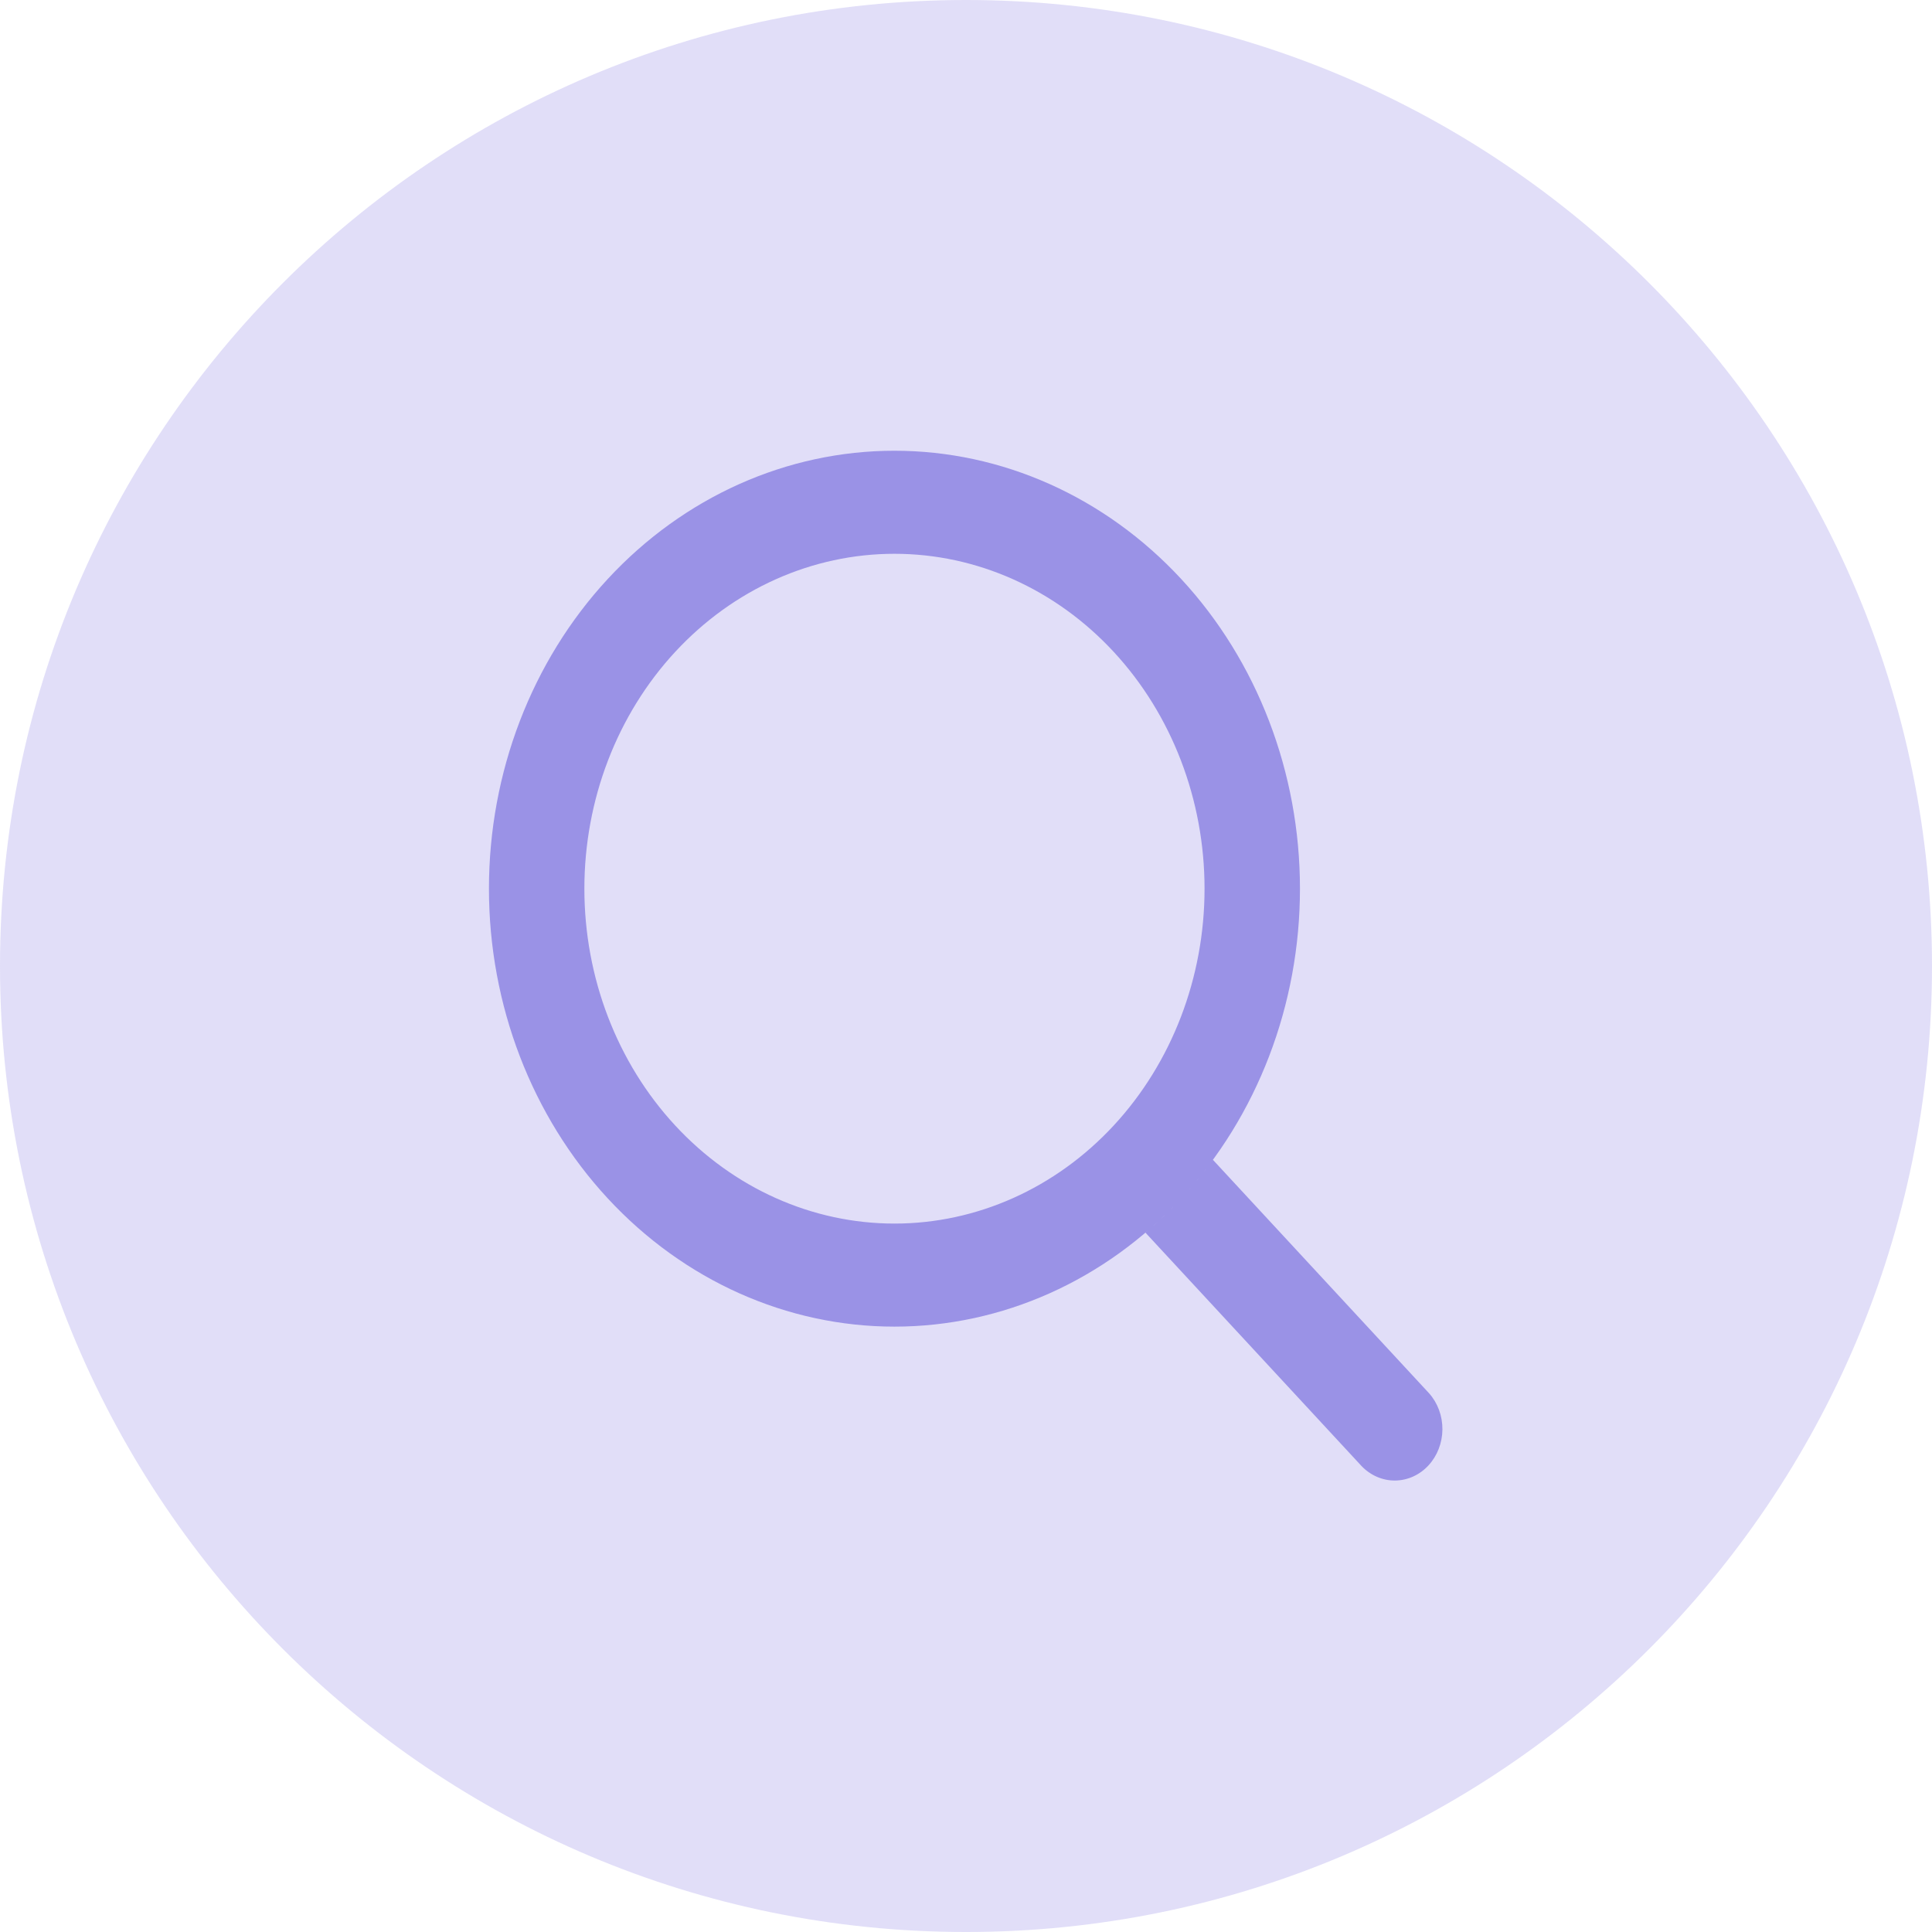
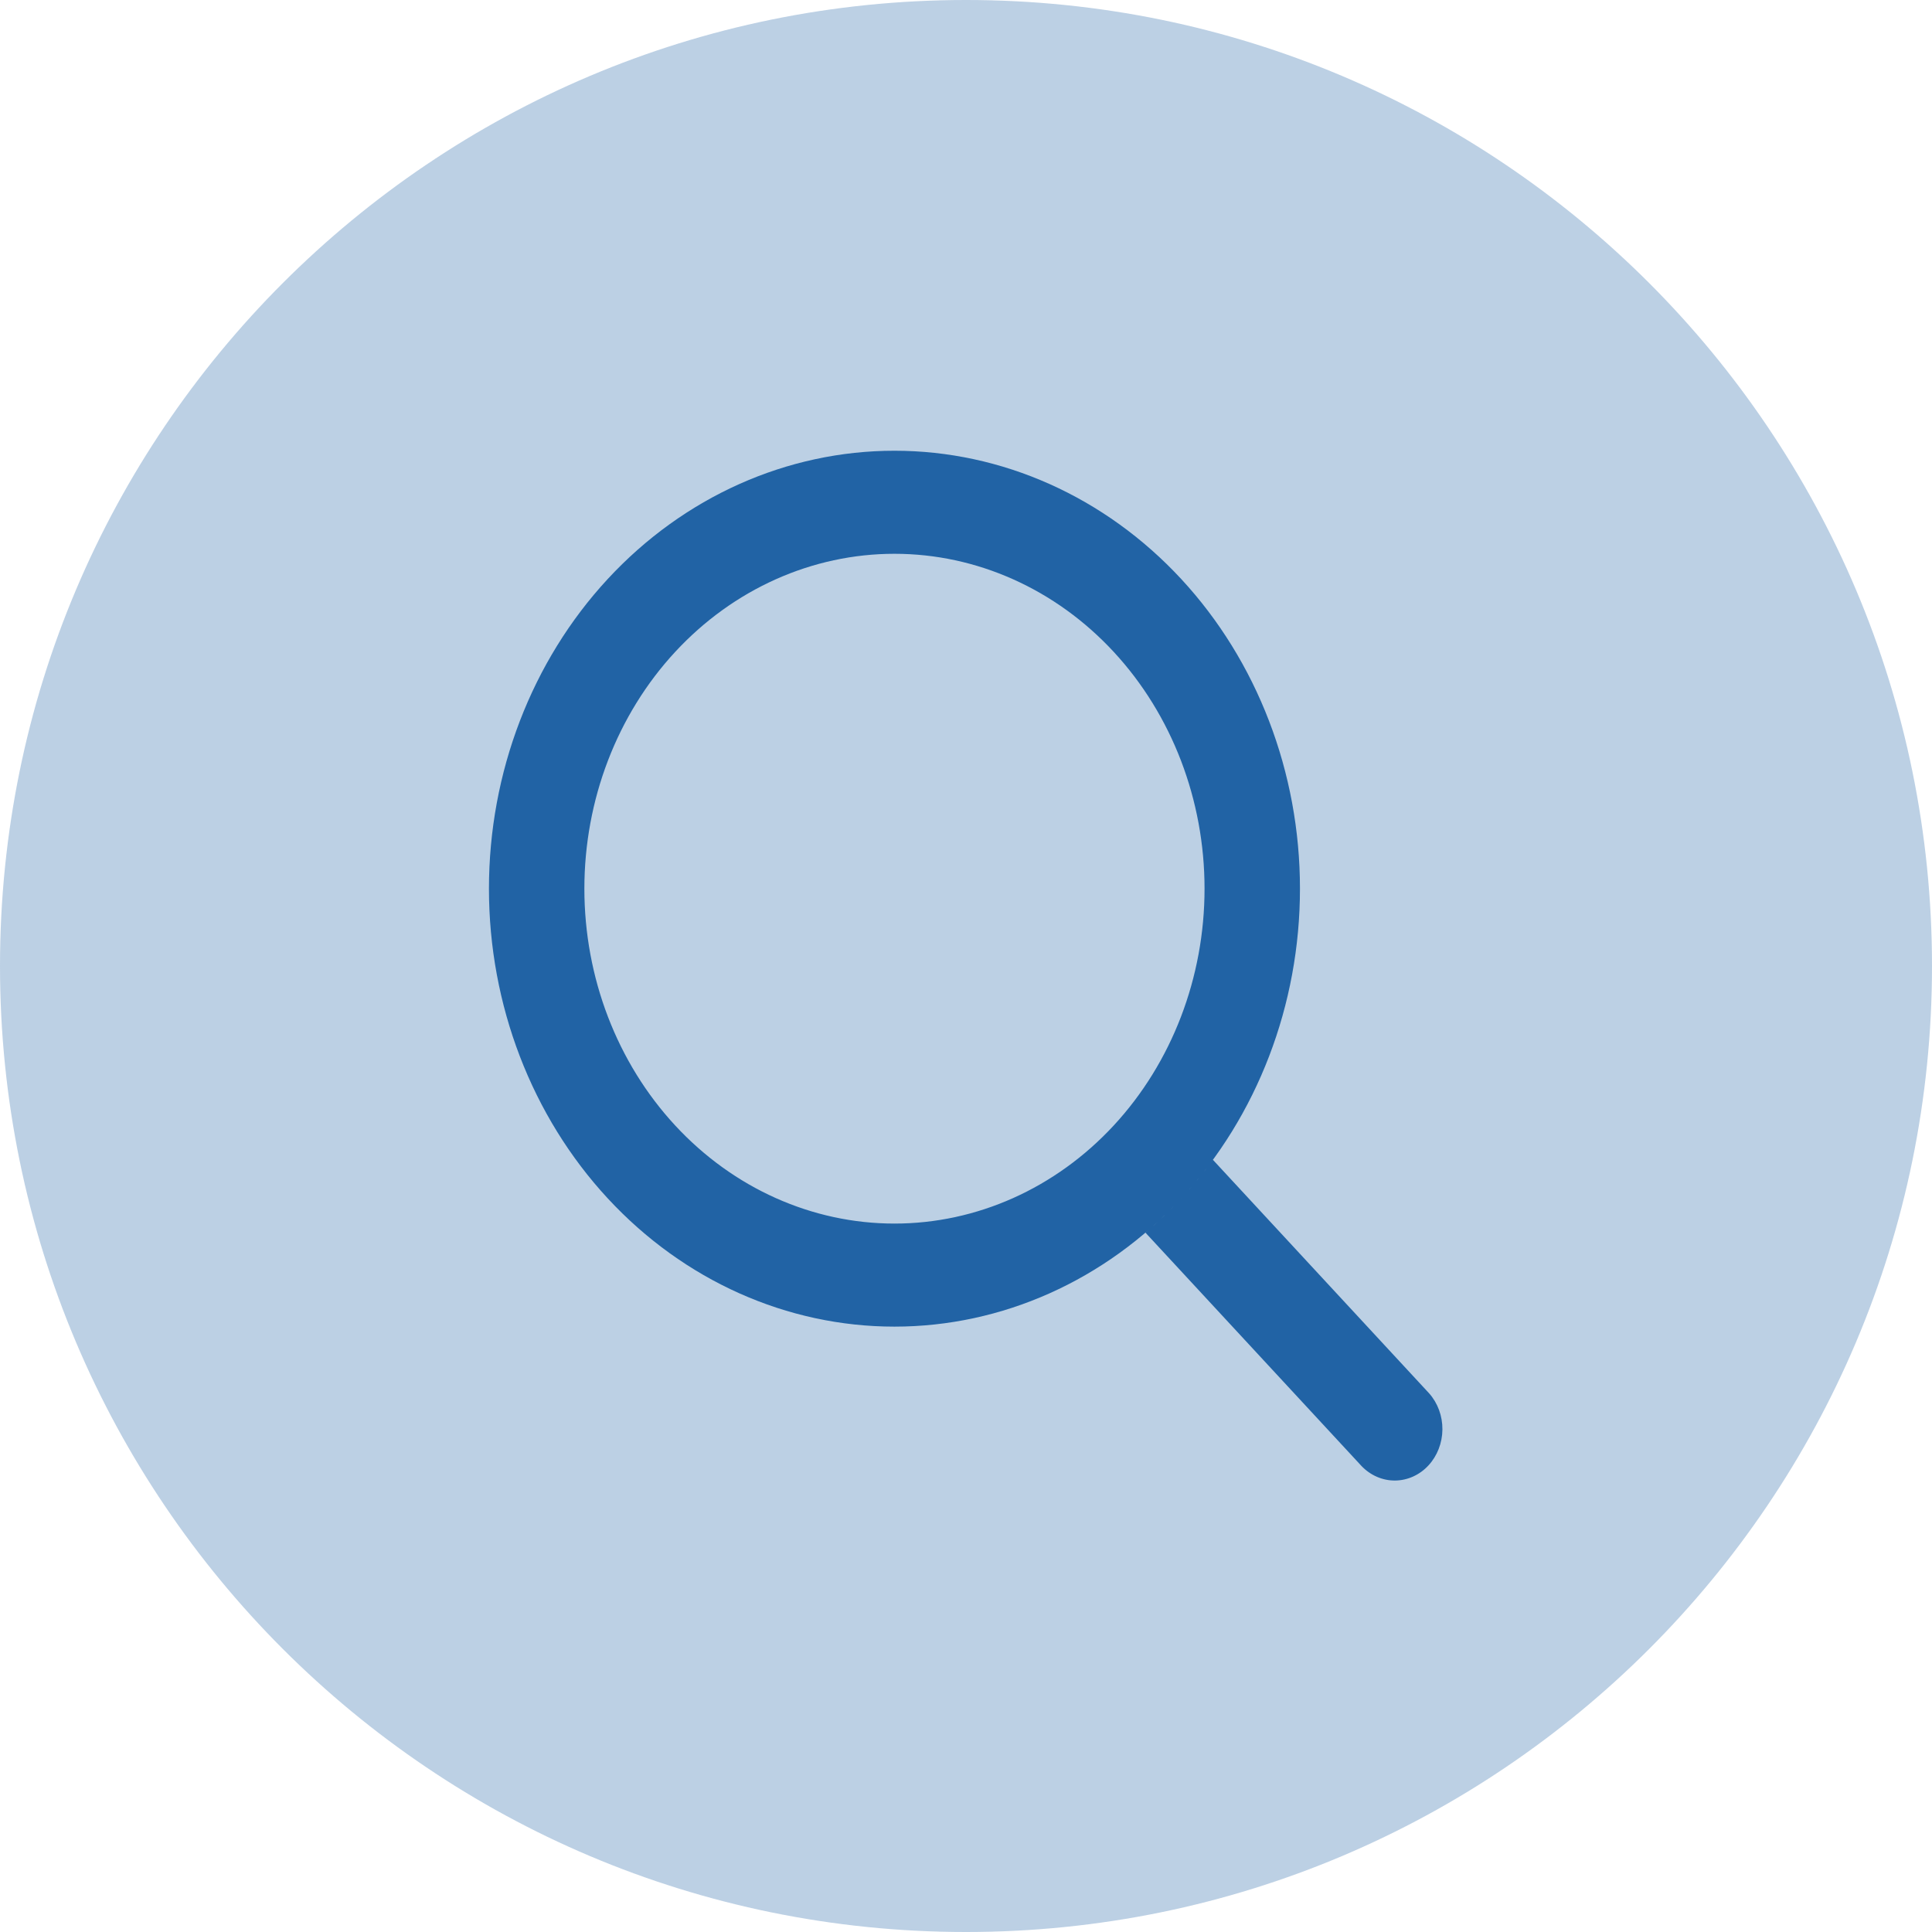
<svg xmlns="http://www.w3.org/2000/svg" width="100" height="100" viewBox="0 0 100 100" fill="none">
-   <circle cx="50" cy="50" r="50" fill="#9A92E6" fill-opacity="0.3" />
-   <path d="M59.289 63.803C60.586 62.699 61.758 61.433 62.781 60.032L73.969 72.116C74.418 72.619 74.665 73.292 74.659 73.991C74.653 74.689 74.393 75.357 73.936 75.851C73.479 76.345 72.86 76.625 72.214 76.632C71.567 76.639 70.944 76.371 70.478 75.887L59.289 63.803ZM46.297 68.666C40.731 68.666 35.392 66.278 31.456 62.027C27.52 57.776 25.308 52.01 25.308 45.998C25.308 39.986 27.52 34.22 31.456 29.969C35.392 25.718 40.731 23.33 46.297 23.33C51.864 23.33 57.202 25.718 61.139 29.969C65.075 34.22 67.286 39.986 67.286 45.998C67.286 52.01 65.075 57.776 61.139 62.027C57.202 66.278 51.864 68.666 46.297 68.666ZM46.297 63.332C50.554 63.332 54.636 61.506 57.646 58.255C60.656 55.004 62.347 50.595 62.347 45.998C62.347 41.401 60.656 36.992 57.646 33.741C54.636 30.49 50.554 28.664 46.297 28.664C42.041 28.664 37.958 30.49 34.948 33.741C31.938 36.992 30.247 41.401 30.247 45.998C30.247 50.595 31.938 55.004 34.948 58.255C37.958 61.506 42.041 63.332 46.297 63.332Z" fill="#9A92E6" />
+   <circle cx="50" cy="50" r="50" fill="#2163a5" fill-opacity="0.3" />
+   <path d="M59.289 63.803C60.586 62.699 61.758 61.433 62.781 60.032L73.969 72.116C74.418 72.619 74.665 73.292 74.659 73.991C74.653 74.689 74.393 75.357 73.936 75.851C73.479 76.345 72.86 76.625 72.214 76.632C71.567 76.639 70.944 76.371 70.478 75.887L59.289 63.803ZM46.297 68.666C40.731 68.666 35.392 66.278 31.456 62.027C27.52 57.776 25.308 52.01 25.308 45.998C25.308 39.986 27.52 34.22 31.456 29.969C35.392 25.718 40.731 23.33 46.297 23.33C51.864 23.33 57.202 25.718 61.139 29.969C65.075 34.22 67.286 39.986 67.286 45.998C67.286 52.01 65.075 57.776 61.139 62.027C57.202 66.278 51.864 68.666 46.297 68.666ZM46.297 63.332C50.554 63.332 54.636 61.506 57.646 58.255C60.656 55.004 62.347 50.595 62.347 45.998C62.347 41.401 60.656 36.992 57.646 33.741C54.636 30.49 50.554 28.664 46.297 28.664C42.041 28.664 37.958 30.49 34.948 33.741C31.938 36.992 30.247 41.401 30.247 45.998C30.247 50.595 31.938 55.004 34.948 58.255C37.958 61.506 42.041 63.332 46.297 63.332Z" fill="#2163a5" />
</svg>
